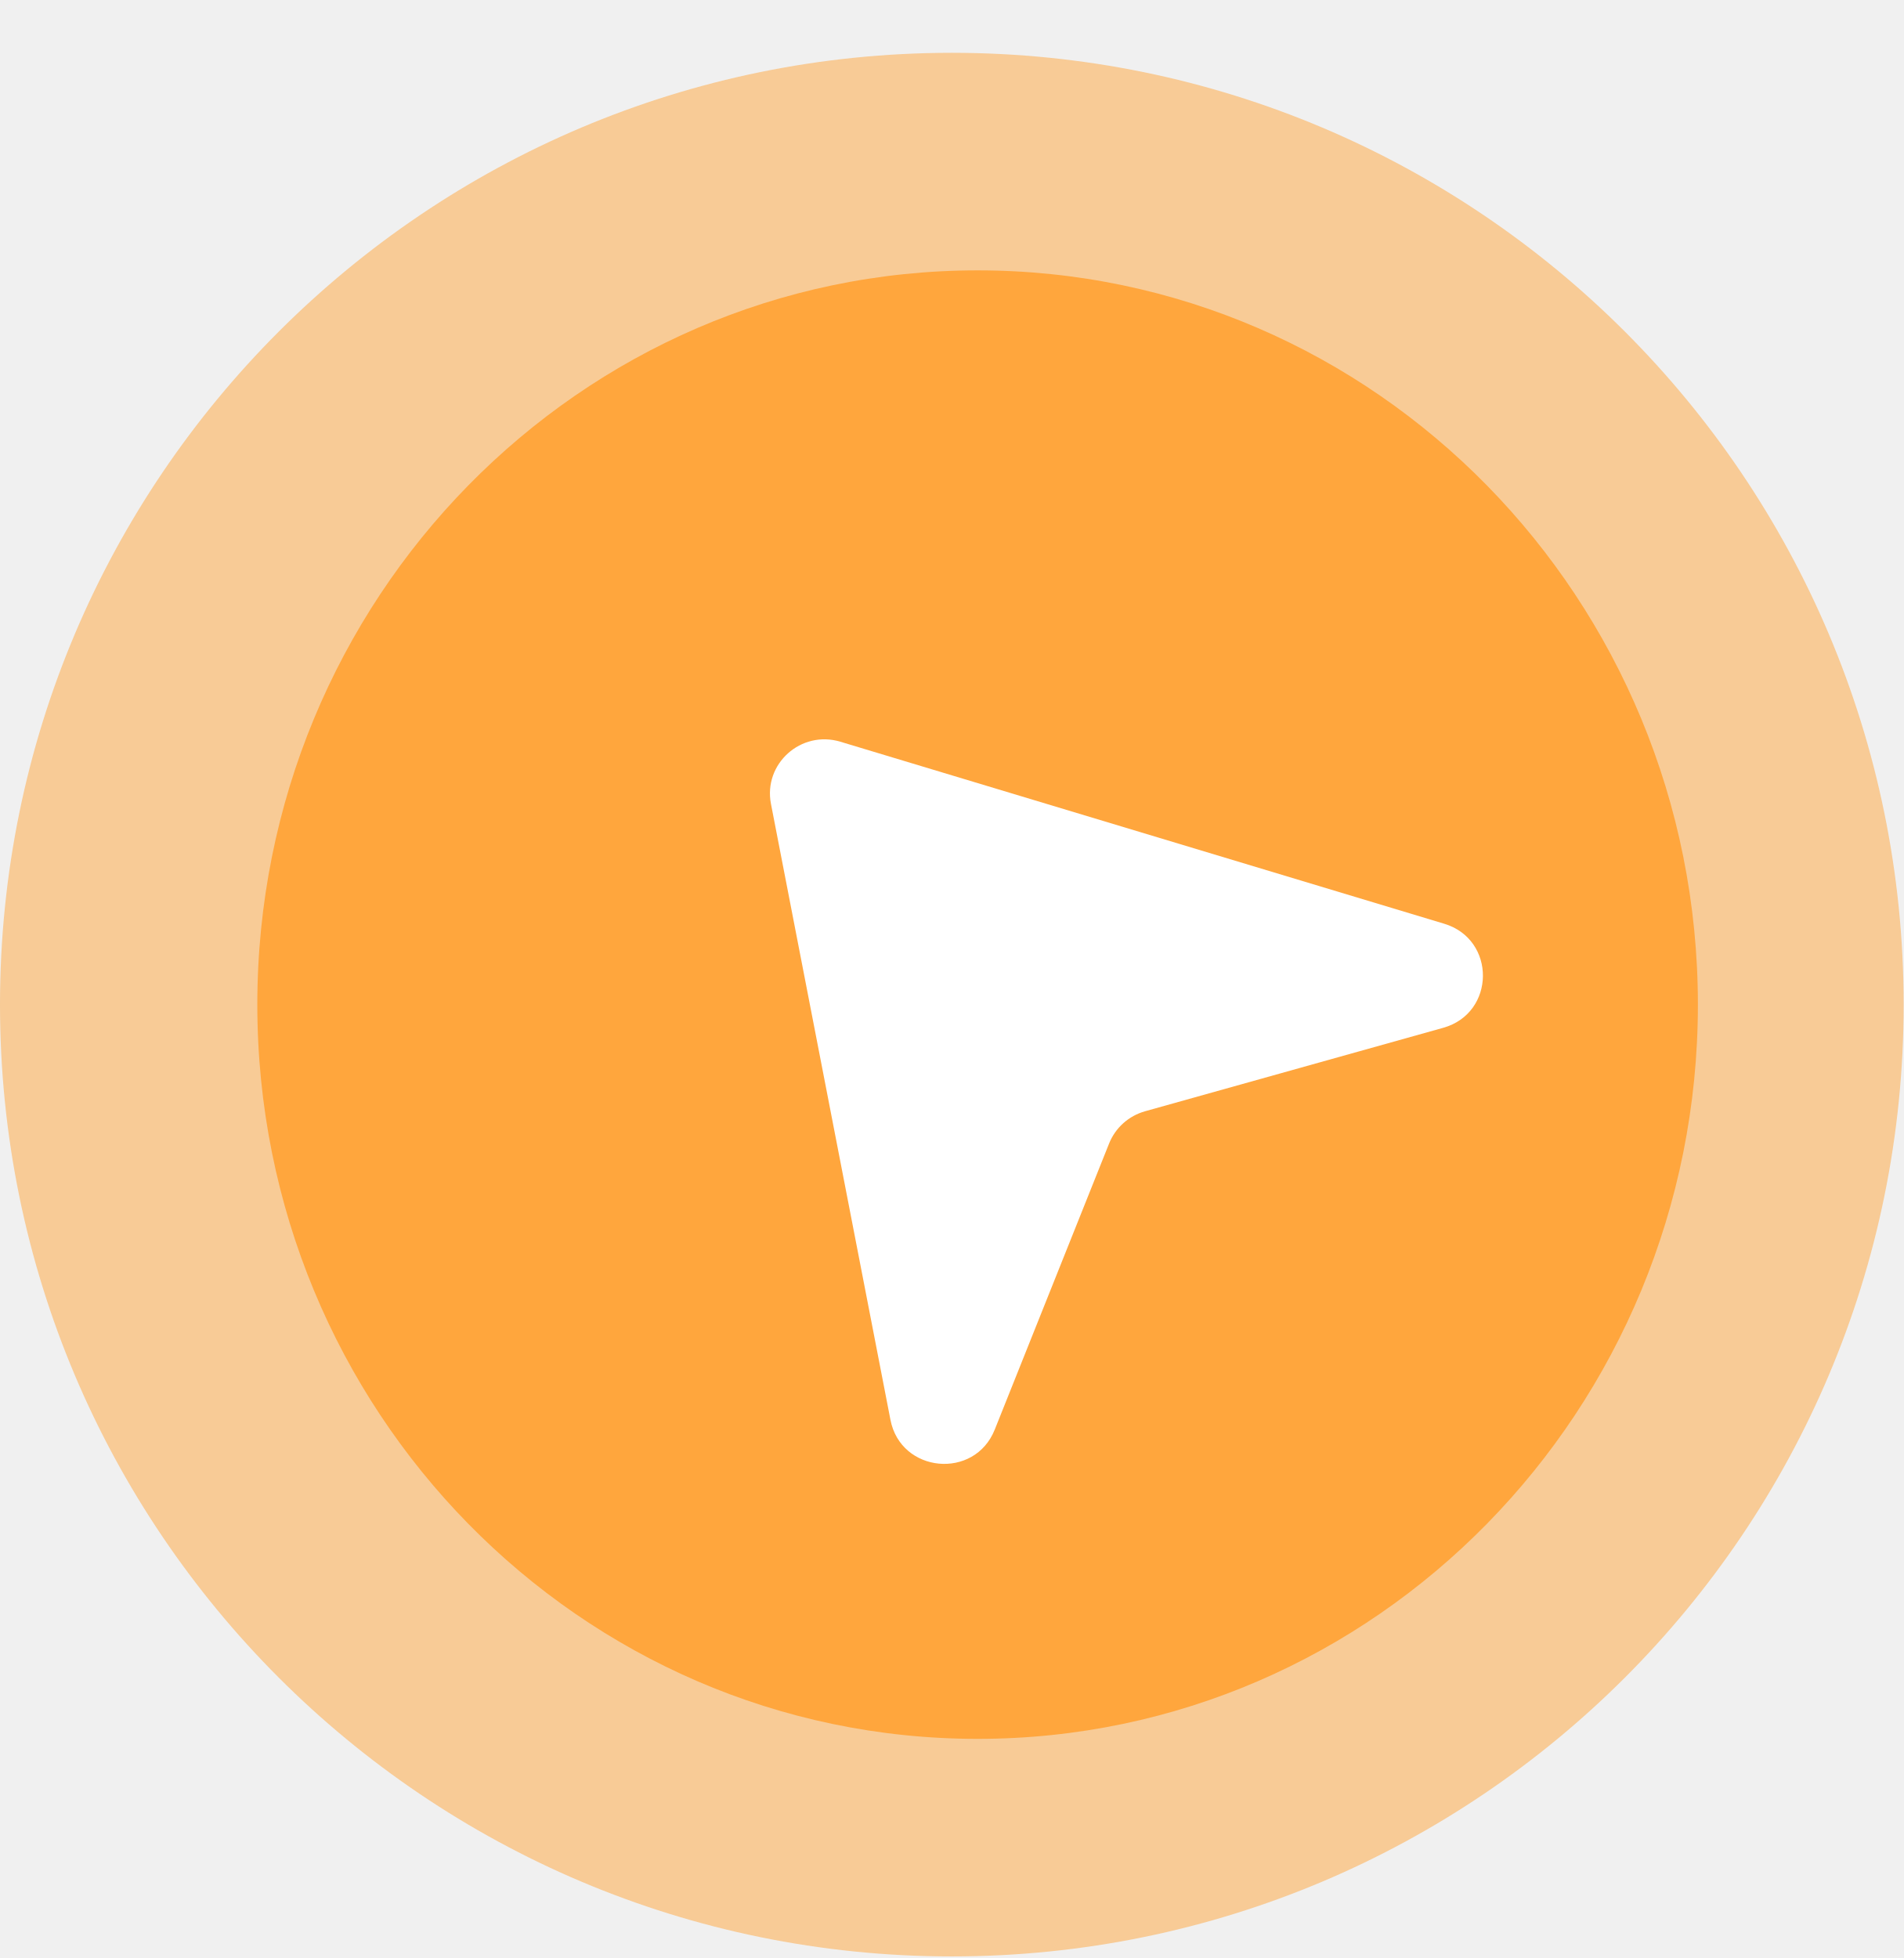
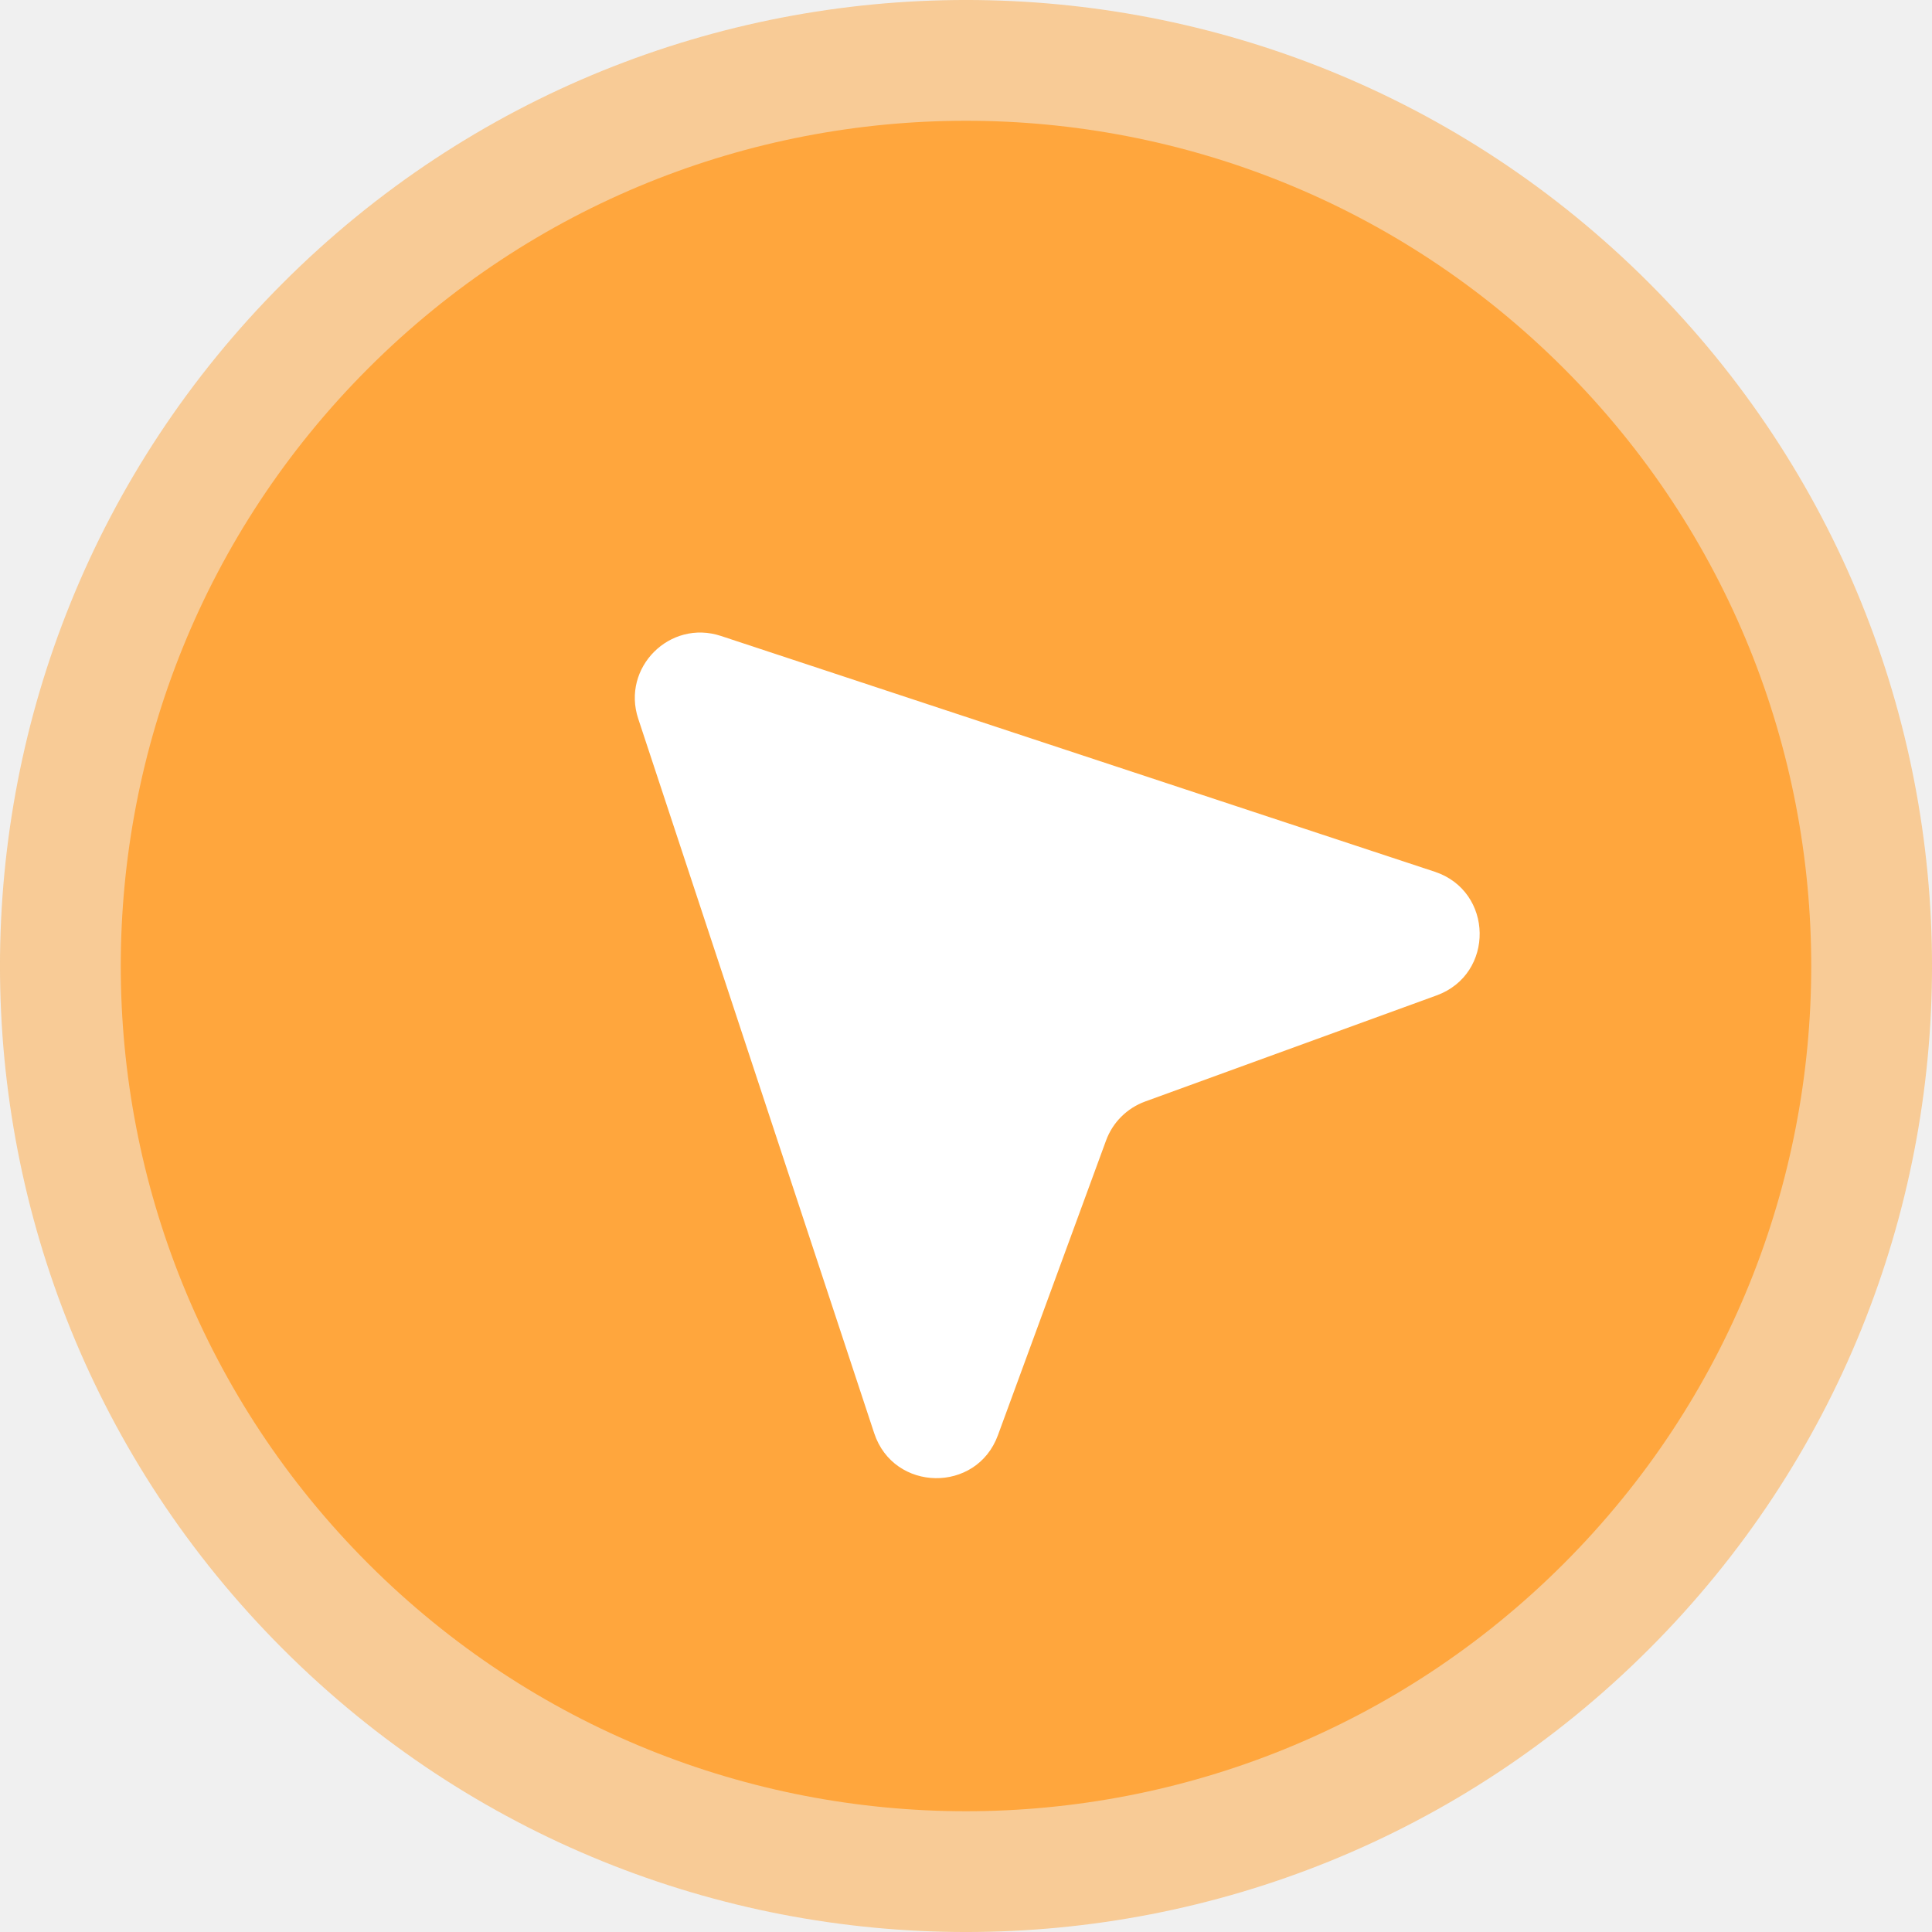
- <svg xmlns="http://www.w3.org/2000/svg" width="35" height="36" viewBox="0 0 35 36" fill="none">
-   <circle cx="17.5" cy="18.471" r="17.5" fill="#FFA63D" fill-opacity="0.5" />
-   <ellipse cx="17.974" cy="18.471" rx="13.243" ry="13.5" fill="#FFA63D" />
-   <path transform="rotate(315, 18.5, 18.5)" d="M18.072 12.811C18.492 12.189 19.425 12.24 19.782 12.905L25.266 23.122C25.74 24.004 24.773 24.953 23.9 24.462L18.939 21.671C18.666 21.518 18.34 21.5 18.054 21.622L12.845 23.856C11.928 24.249 11.059 23.2 11.617 22.373L18.072 12.811Z" fill="white" />
+ <svg xmlns="http://www.w3.org/2000/svg" width="35" height="35" viewBox="0 0 35 35" fill="none">
+   <path d="M29.874 29.874C36.709 23.04 36.709 11.96 29.874 5.126C23.04 -1.709 11.96 -1.709 5.126 5.126C-1.709 11.96 -1.709 23.04 5.126 29.874C11.96 36.709 23.04 36.709 29.874 29.874Z" fill="#FFA63D" fill-opacity="0.5" />
+   <path d="M28.328 28.328C34.307 22.348 34.307 12.652 28.328 6.672C22.348 0.693 12.652 0.693 6.672 6.672C0.693 12.652 0.693 22.348 6.672 28.328C12.652 34.307 22.348 34.307 28.328 28.328Z" fill="#FFA63D" />
+   <path d="M11.562 13.02C11.256 12.094 12.135 11.215 13.061 11.521L25.991 15.792C27.06 16.145 27.083 17.648 26.025 18.033L20.745 19.955C20.417 20.075 20.157 20.333 20.037 20.662L18.078 26.001C17.691 27.056 16.19 27.031 15.837 25.964L11.562 13.02Z" fill="white" />
</svg>
